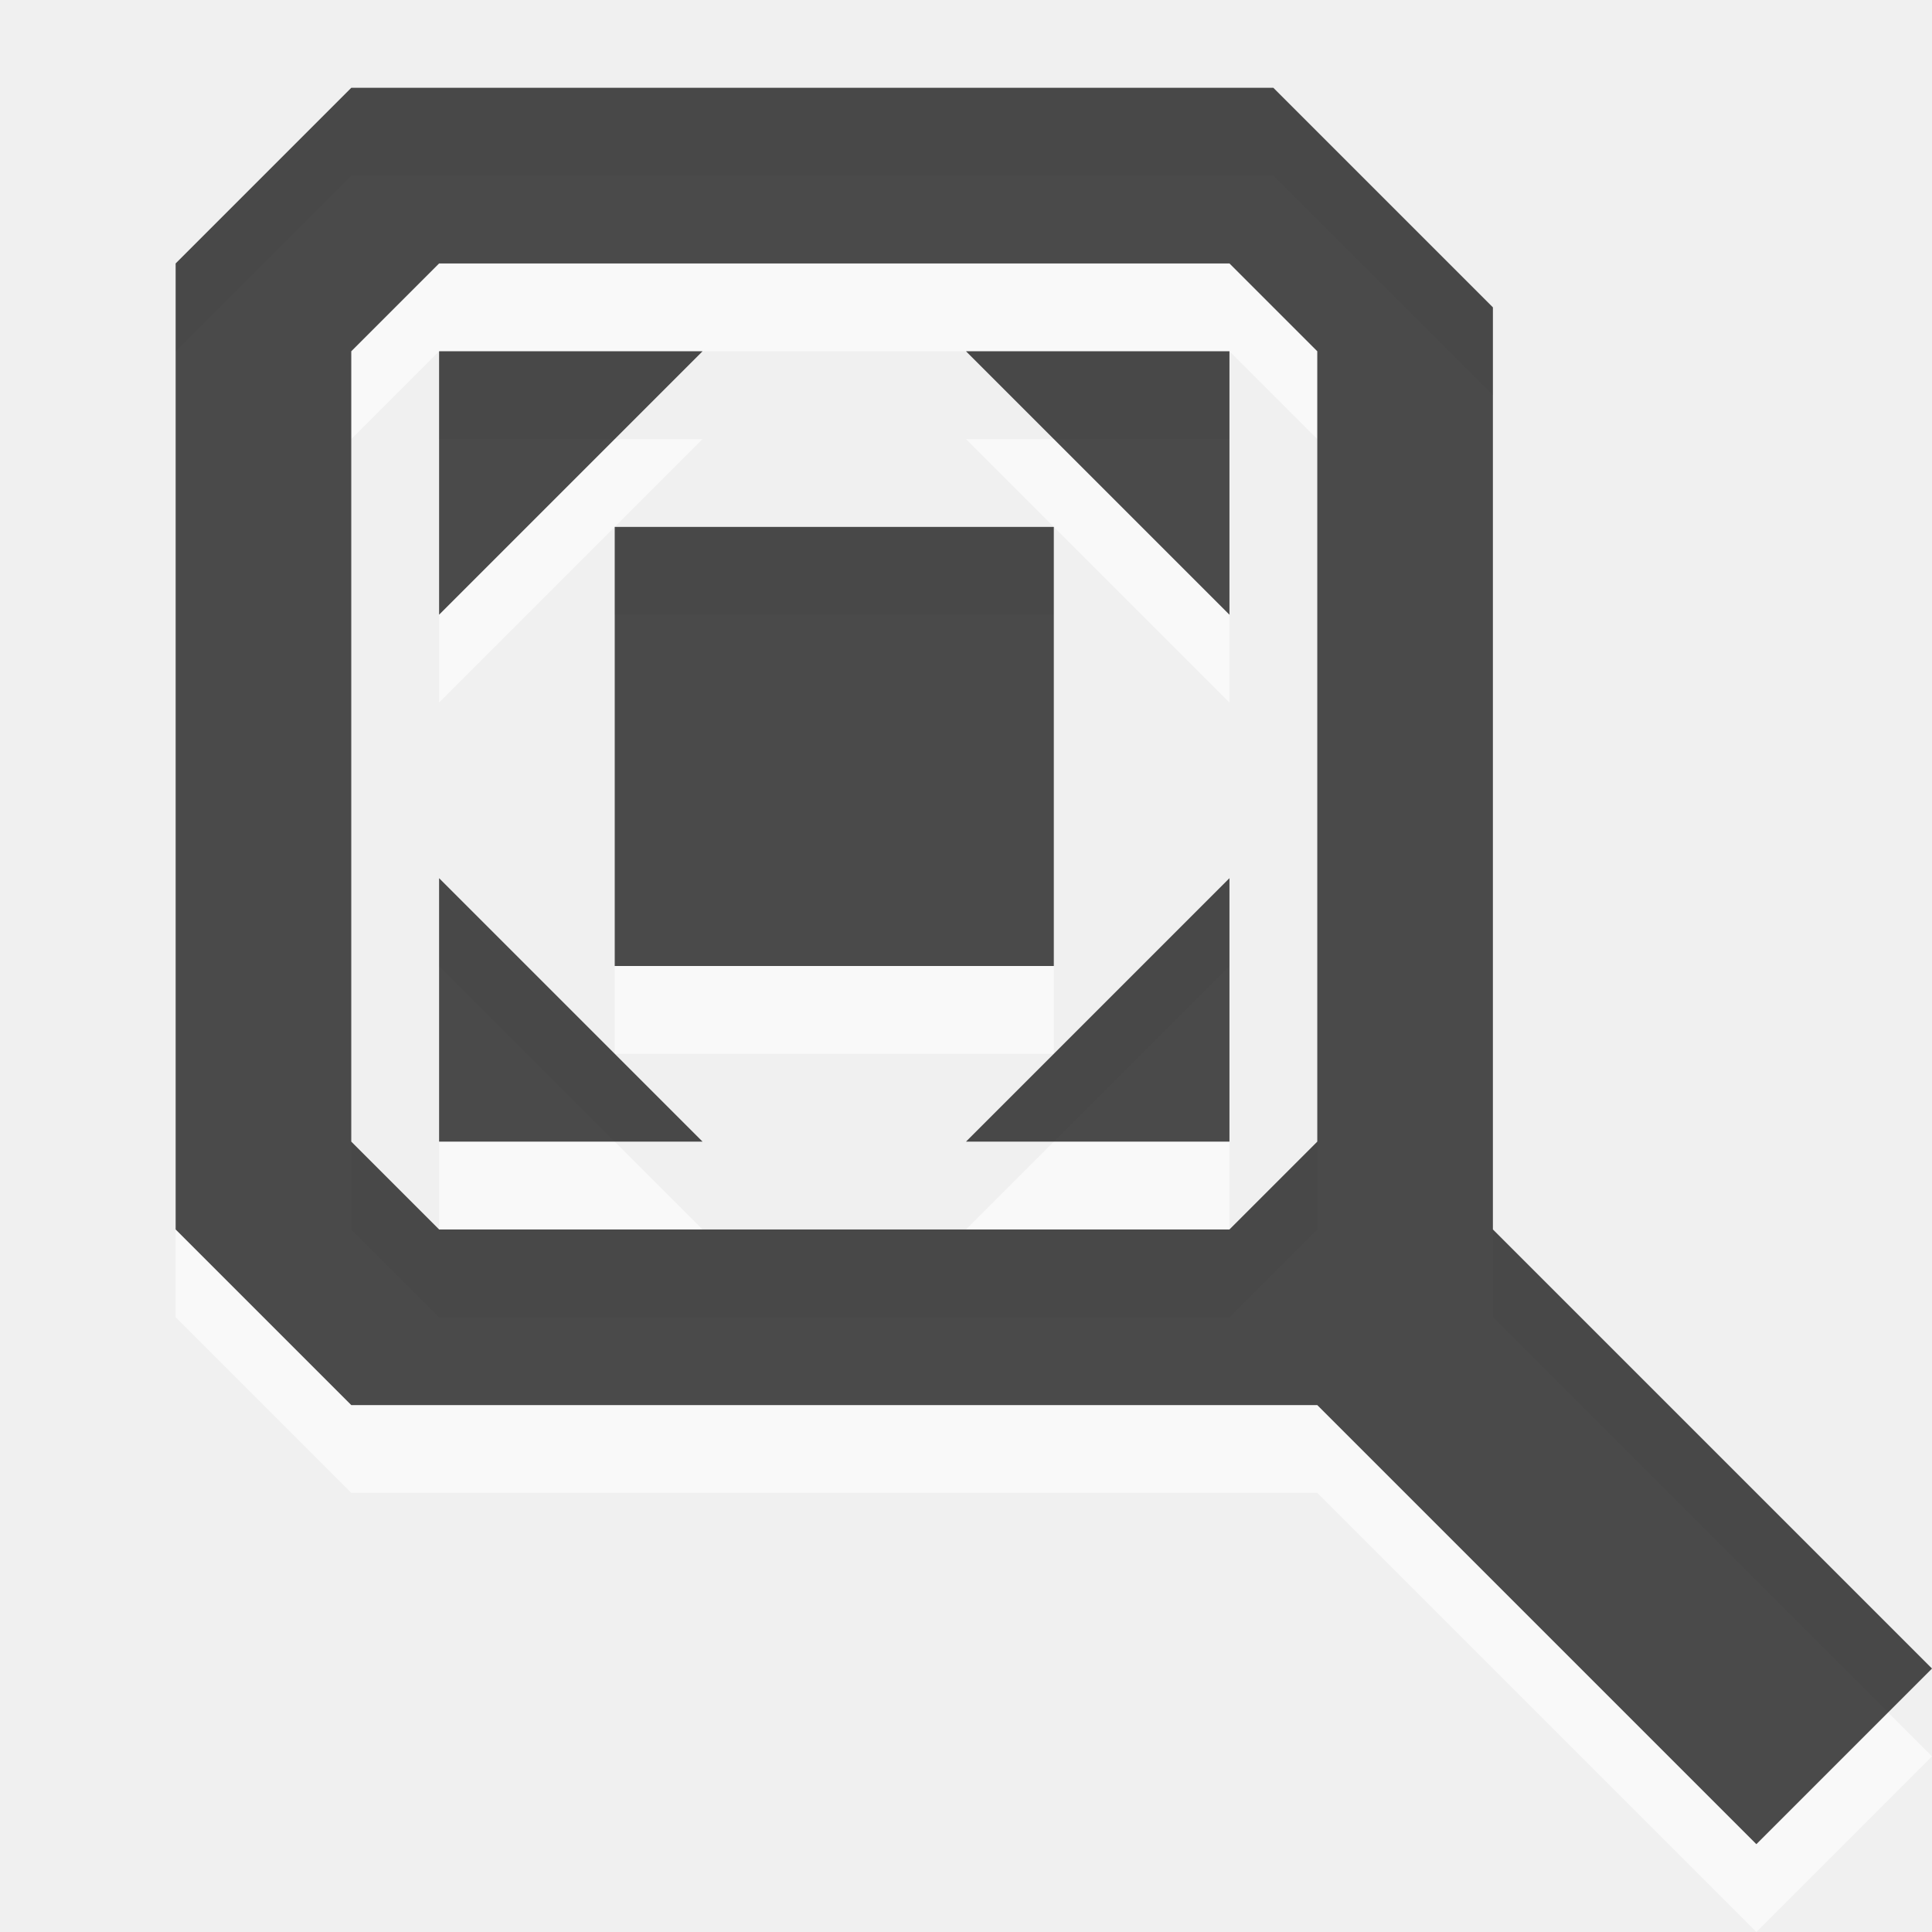
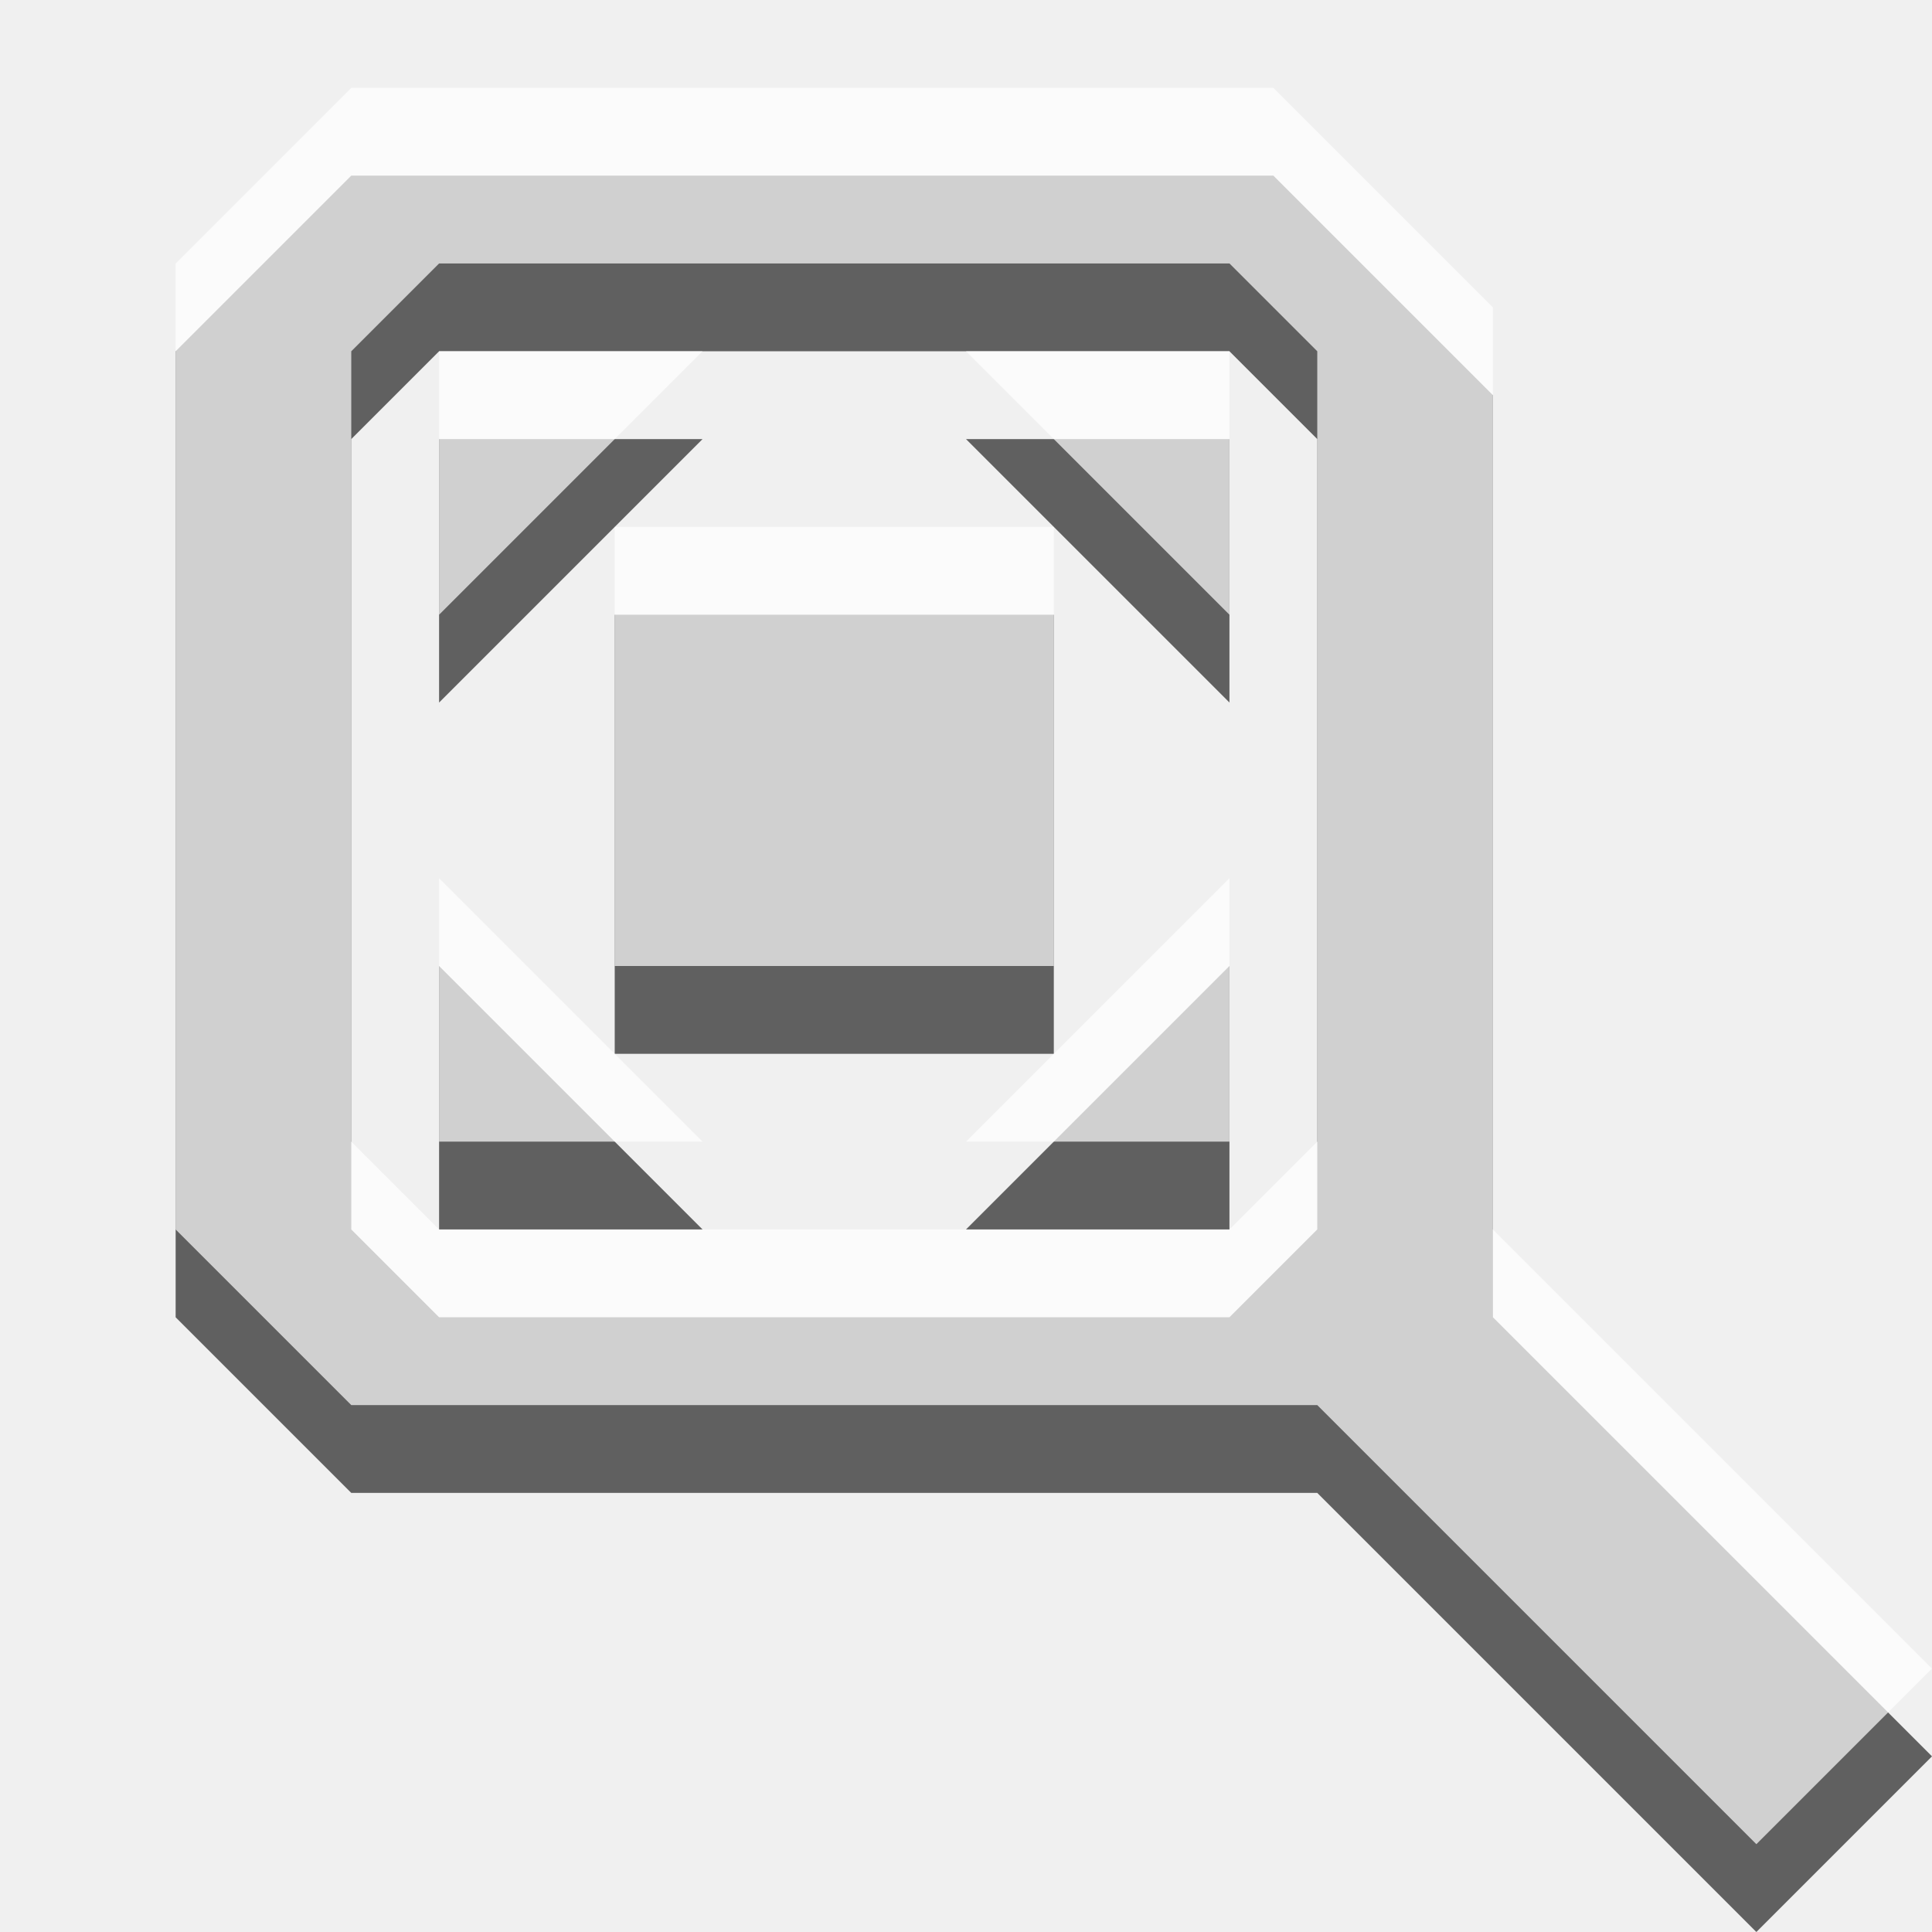
- <svg xmlns="http://www.w3.org/2000/svg" width="22" height="22" id="svg6662" version="1.1">
-   <defs id="defs6664">
-     <linearGradient y2="11.024" y1="3.007" x2="0" id="linearGradient1022-8-8-3-0-27" gradientUnits="userSpaceOnUse">
-       <stop id="stop3001-0-9-4-6" offset="0" />
-       <stop id="stop3003-5-6-6-01" stop-color="#363636" offset="1" />
-     </linearGradient>
-   </defs>
-   <g id="capa1" transform="translate(0,-1030.362)">
-     <path style="opacity:0.6;fill:#ffffff;fill-opacity:1;stroke:#000000;stroke-width:0;stroke-linecap:butt;stroke-linejoin:miter;stroke-miterlimit:4;stroke-dasharray:none;stroke-opacity:1" d="m 11,1035.362 h 3 v 3 z" id="path885-7" />
-     <path style="opacity:0.6;fill:#ffffff;fill-opacity:1;stroke:#000000;stroke-width:0;stroke-linecap:butt;stroke-linejoin:miter;stroke-miterlimit:4;stroke-dasharray:none;stroke-opacity:1" d="m 5,1038.362 v -3 h 3 z" id="path885-8-5" />
-     <path style="opacity:0.6;fill:#ffffff;fill-opacity:1;stroke:#000000;stroke-width:0;stroke-linecap:butt;stroke-linejoin:miter;stroke-miterlimit:4;stroke-dasharray:none;stroke-opacity:1" d="M 8,1044.362 H 5 v -3 z" id="path885-5-3" />
-     <path style="opacity:0.6;fill:#ffffff;fill-opacity:1;stroke:#000000;stroke-width:0;stroke-linecap:butt;stroke-linejoin:miter;stroke-miterlimit:4;stroke-dasharray:none;stroke-opacity:1" d="m 14,1041.362 v 3 h -3 z" id="path885-9-8" />
-     <rect style="opacity:0.6;fill:#ffffff;fill-opacity:1;stroke:none;stroke-width:0;stroke-linecap:butt;stroke-linejoin:miter;stroke-miterlimit:4;stroke-dasharray:none;stroke-opacity:1;paint-order:normal" id="rect826-6" width="5" height="5" x="7" y="1037.362" />
-     <path id="path6323" d="m 4,1032.362 -2,2 0,11 2,2 11,0 5,5 2,-2 -5,-5 0,-10.5 -2.5,-2.5 z m 1,2 9,0 1,1 0,9 -1,1 -9,0 -1,-1 0,-9 z" style="color:#000000;display:inline;overflow:visible;visibility:visible;opacity:0.6;fill:#ffffff;fill-opacity:1;fill-rule:nonzero;stroke:none;stroke-width:1;marker:none;enable-background:accumulate" />
-     <path style="color:#000000;display:inline;overflow:visible;visibility:visible;opacity:0.7;fill:#000000;fill-opacity:1;fill-rule:nonzero;stroke:none;stroke-width:1;marker:none;enable-background:accumulate" d="m 4,1031.362 -2,2 0,11 2,2 11,0 5,5 2,-2 -5,-5 0,-10.5 -2.5,-2.5 z m 1,2 9,0 1,1 0,9 -1,1 -9,0 -1,-1 0,-9 z" id="rect4518" />
-     <rect style="opacity:0.7;fill:#000000;fill-opacity:1;stroke:none;stroke-width:0;stroke-linecap:butt;stroke-linejoin:miter;stroke-miterlimit:4;stroke-dasharray:none;stroke-opacity:1;paint-order:normal" id="rect826" width="5" height="5" x="7" y="1036.362" />
-     <path style="fill:#000000;stroke:#000000;stroke-width:0;stroke-linecap:butt;stroke-linejoin:miter;stroke-opacity:1;fill-opacity:1;opacity:0.7;stroke-miterlimit:4;stroke-dasharray:none" d="m 11,1034.362 h 3 v 3 z" id="path885" />
-     <path style="opacity:0.7;fill:#000000;fill-opacity:1;stroke:#000000;stroke-width:0;stroke-linecap:butt;stroke-linejoin:miter;stroke-miterlimit:4;stroke-dasharray:none;stroke-opacity:1" d="m 5,1037.362 v -3 h 3 z" id="path885-8" />
-     <path style="opacity:0.7;fill:#000000;fill-opacity:1;stroke:#000000;stroke-width:0;stroke-linecap:butt;stroke-linejoin:miter;stroke-miterlimit:4;stroke-dasharray:none;stroke-opacity:1" d="M 8,1043.362 H 5 v -3 z" id="path885-5" />
-     <path style="opacity:0.7;fill:#000000;fill-opacity:1;stroke:#000000;stroke-width:0;stroke-linecap:butt;stroke-linejoin:miter;stroke-miterlimit:4;stroke-dasharray:none;stroke-opacity:1" d="m 14,1040.362 v 3 h -3 z" id="path885-9" />
+ <svg xmlns="http://www.w3.org/2000/svg" width="100%" height="100%" viewBox="0 0 22 22" version="1.1" xml:space="preserve" style="fill-rule:evenodd;clip-rule:evenodd;stroke-linejoin:round;stroke-miterlimit:2;">
+   <g id="Capa-1">
+     <path id="path885-7" d="M11,5l3,0l0,3l-3,-3Z" style="fill-opacity:0.6;fill-rule:nonzero;" />
+     <path id="path885-8-5" d="M5,8l0,-3l3,0l-3,3Z" style="fill-opacity:0.6;fill-rule:nonzero;" />
+     <path id="path885-5-3" d="M8,14l-3,0l0,-3l3,3Z" style="fill-opacity:0.6;fill-rule:nonzero;" />
+     <path id="path885-9-8" d="M14,11l0,3l-3,0l3,-3Z" style="fill-opacity:0.6;fill-rule:nonzero;" />
+     <rect id="rect826-6" x="7" y="7" width="5" height="5" style="fill-opacity:0.6;" />
+     <path id="path6323" d="M4,2l-2,2l0,11l2,2l11,0l5,5l2,-2l-5,-5l0,-10.5l-2.5,-2.5l-10.5,0Zm1,2l9,0l1,1l0,9l-1,1l-9,0l-1,-1l0,-9l1,-1Z" style="fill-opacity:0.6;fill-rule:nonzero;" />
+     <path id="rect4518" d="M4,1l-2,2l0,11l2,2l11,0l5,5l2,-2l-5,-5l0,-10.5l-2.5,-2.5l-10.5,0Zm1,2l9,0l1,1l0,9l-1,1l-9,0l-1,-1l0,-9l1,-1Z" style="fill:#fff;fill-opacity:0.7;fill-rule:nonzero;" />
+     <rect id="rect826" x="7" y="6" width="5" height="5" style="fill:#fff;fill-opacity:0.7;" />
+     <path id="path885" d="M11,4l3,0l0,3l-3,-3Z" style="fill:#fff;fill-opacity:0.7;fill-rule:nonzero;" />
+     <path id="path885-8" d="M5,7l0,-3l3,0l-3,3Z" style="fill:#fff;fill-opacity:0.7;fill-rule:nonzero;" />
+     <path id="path885-5" d="M8,13l-3,0l0,-3l3,3Z" style="fill:#fff;fill-opacity:0.7;fill-rule:nonzero;" />
+     <path id="path885-9" d="M14,10l0,3l-3,0l3,-3Z" style="fill:#fff;fill-opacity:0.7;fill-rule:nonzero;" />
  </g>
</svg>
